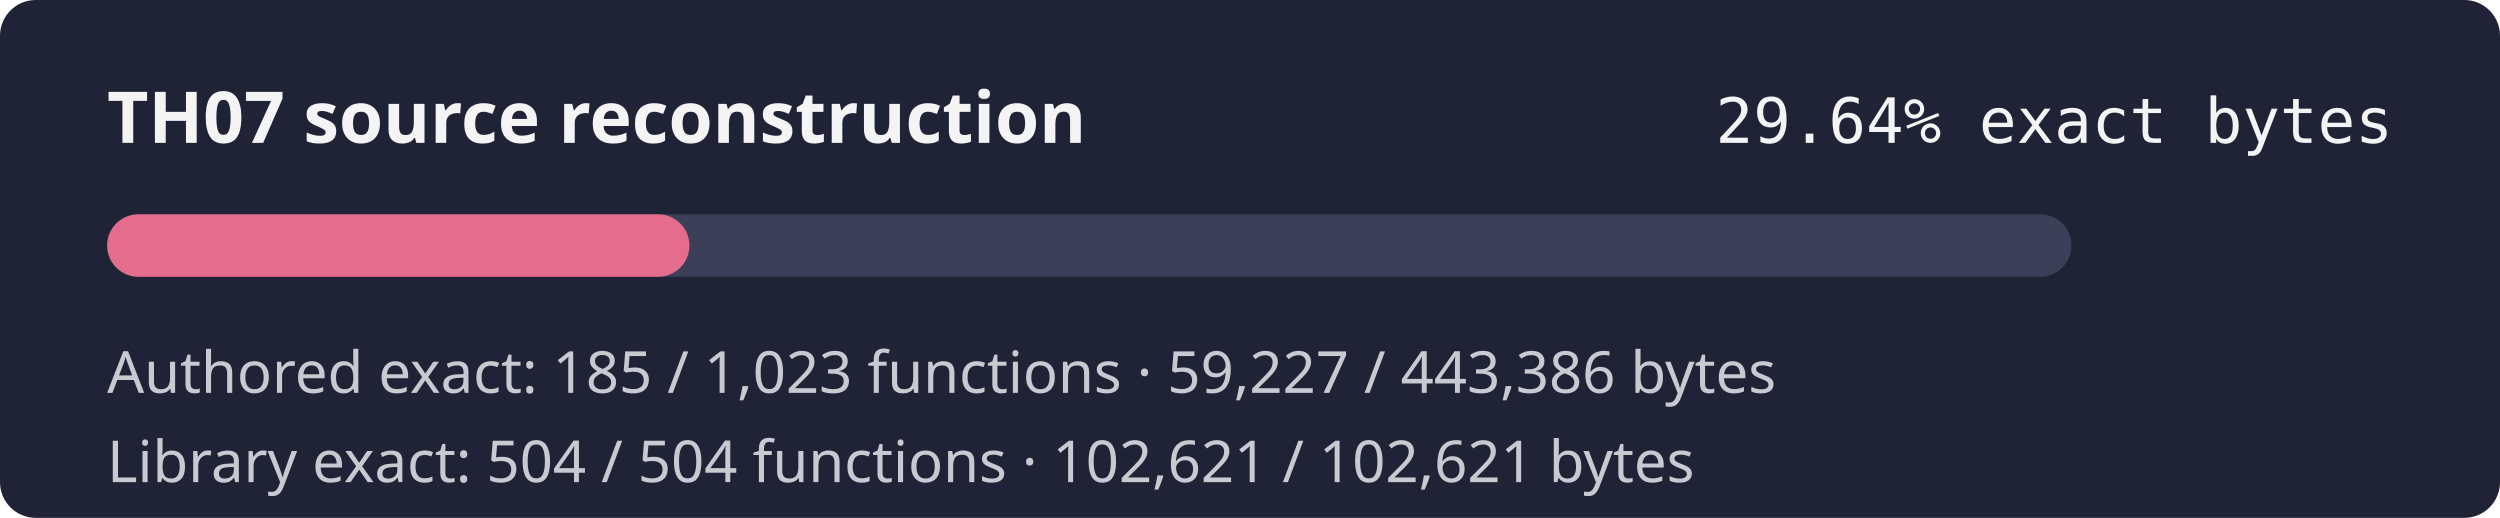
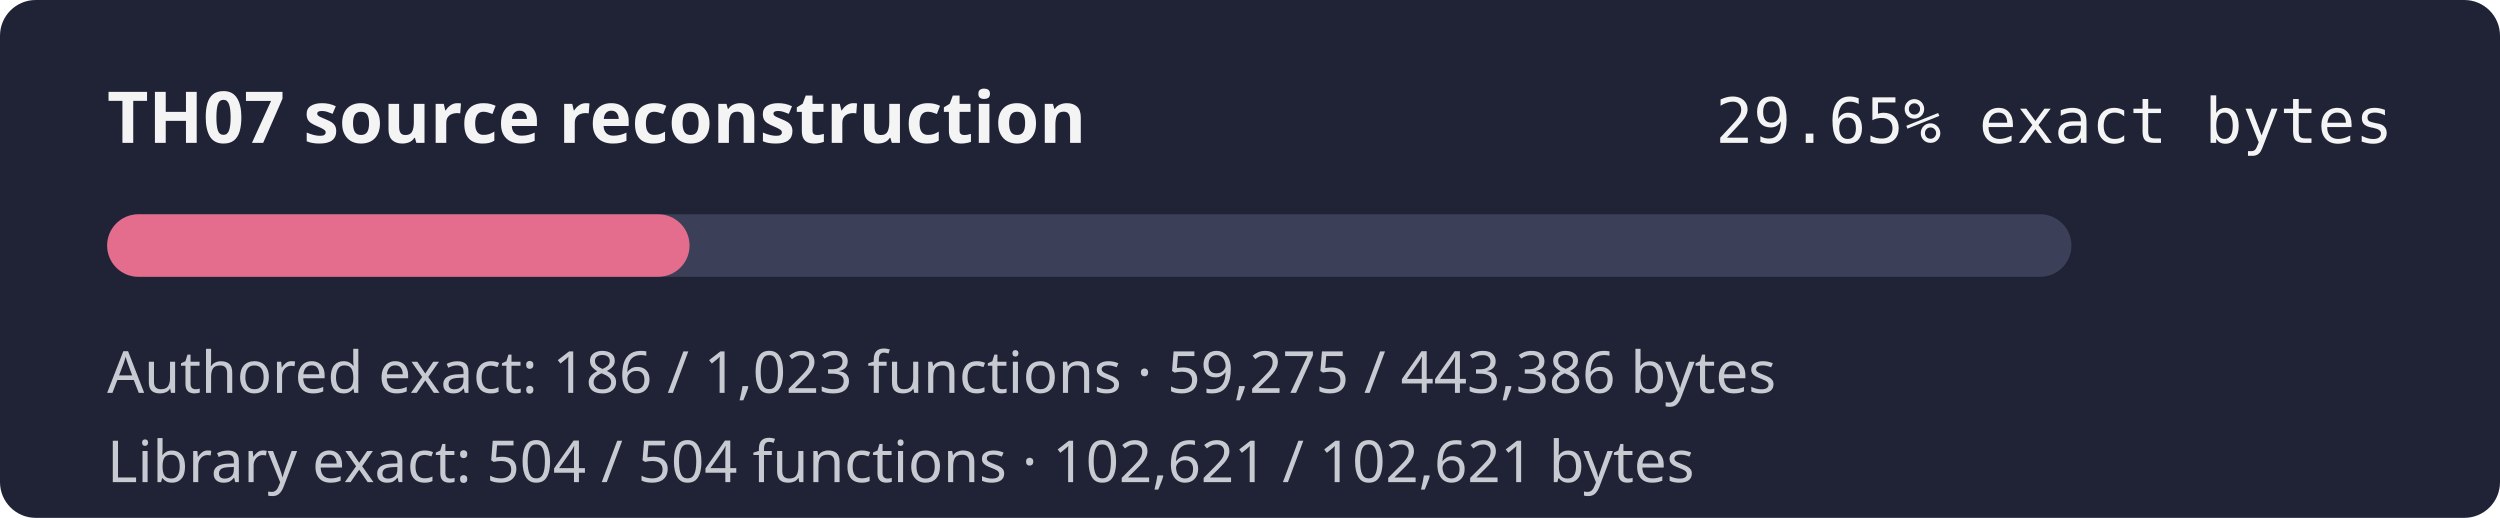
- <svg xmlns="http://www.w3.org/2000/svg" width="560" height="116" role="img" aria-label="TH07 reconstruction progress 29.64% by bytes">
+ <svg xmlns="http://www.w3.org/2000/svg" width="560" height="116" role="img" aria-label="TH07 reconstruction progress 29.65% by bytes">
  <rect width="560" height="116" rx="8" fill="#1f2335" />
  <text x="24" y="32" fill="#f4f4f5" font-family="sans-serif" font-size="16" font-weight="600">TH07 source reconstruction</text>
-   <text x="536" y="32" fill="#f4f4f5" text-anchor="end" font-family="monospace" font-size="14">29.64% exact bytes</text>
+   <text x="536" y="32" fill="#f4f4f5" text-anchor="end" font-family="monospace" font-size="14">29.65% exact bytes</text>
  <rect x="24" y="48" width="440" height="14" rx="7" fill="#3b4058" />
-   <rect x="24" y="48" width="130.43" height="14" rx="7" fill="#e46c8c" />
-   <text x="24" y="88" fill="#c8cad2" font-family="sans-serif" font-size="13">Authored exact: 185 / 1,023 functions · 59,227 / 443,386 bytes</text>
+   <rect x="24" y="48" width="130.46" height="14" rx="7" fill="#e46c8c" />
+   <text x="24" y="88" fill="#c8cad2" font-family="sans-serif" font-size="13">Authored exact: 186 / 1,023 functions · 59,275 / 443,386 bytes</text>
  <text x="24" y="108" fill="#c8cad2" font-family="sans-serif" font-size="13">Library exact: 504 / 504 functions · 102,621 / 102,621 bytes</text>
</svg>
